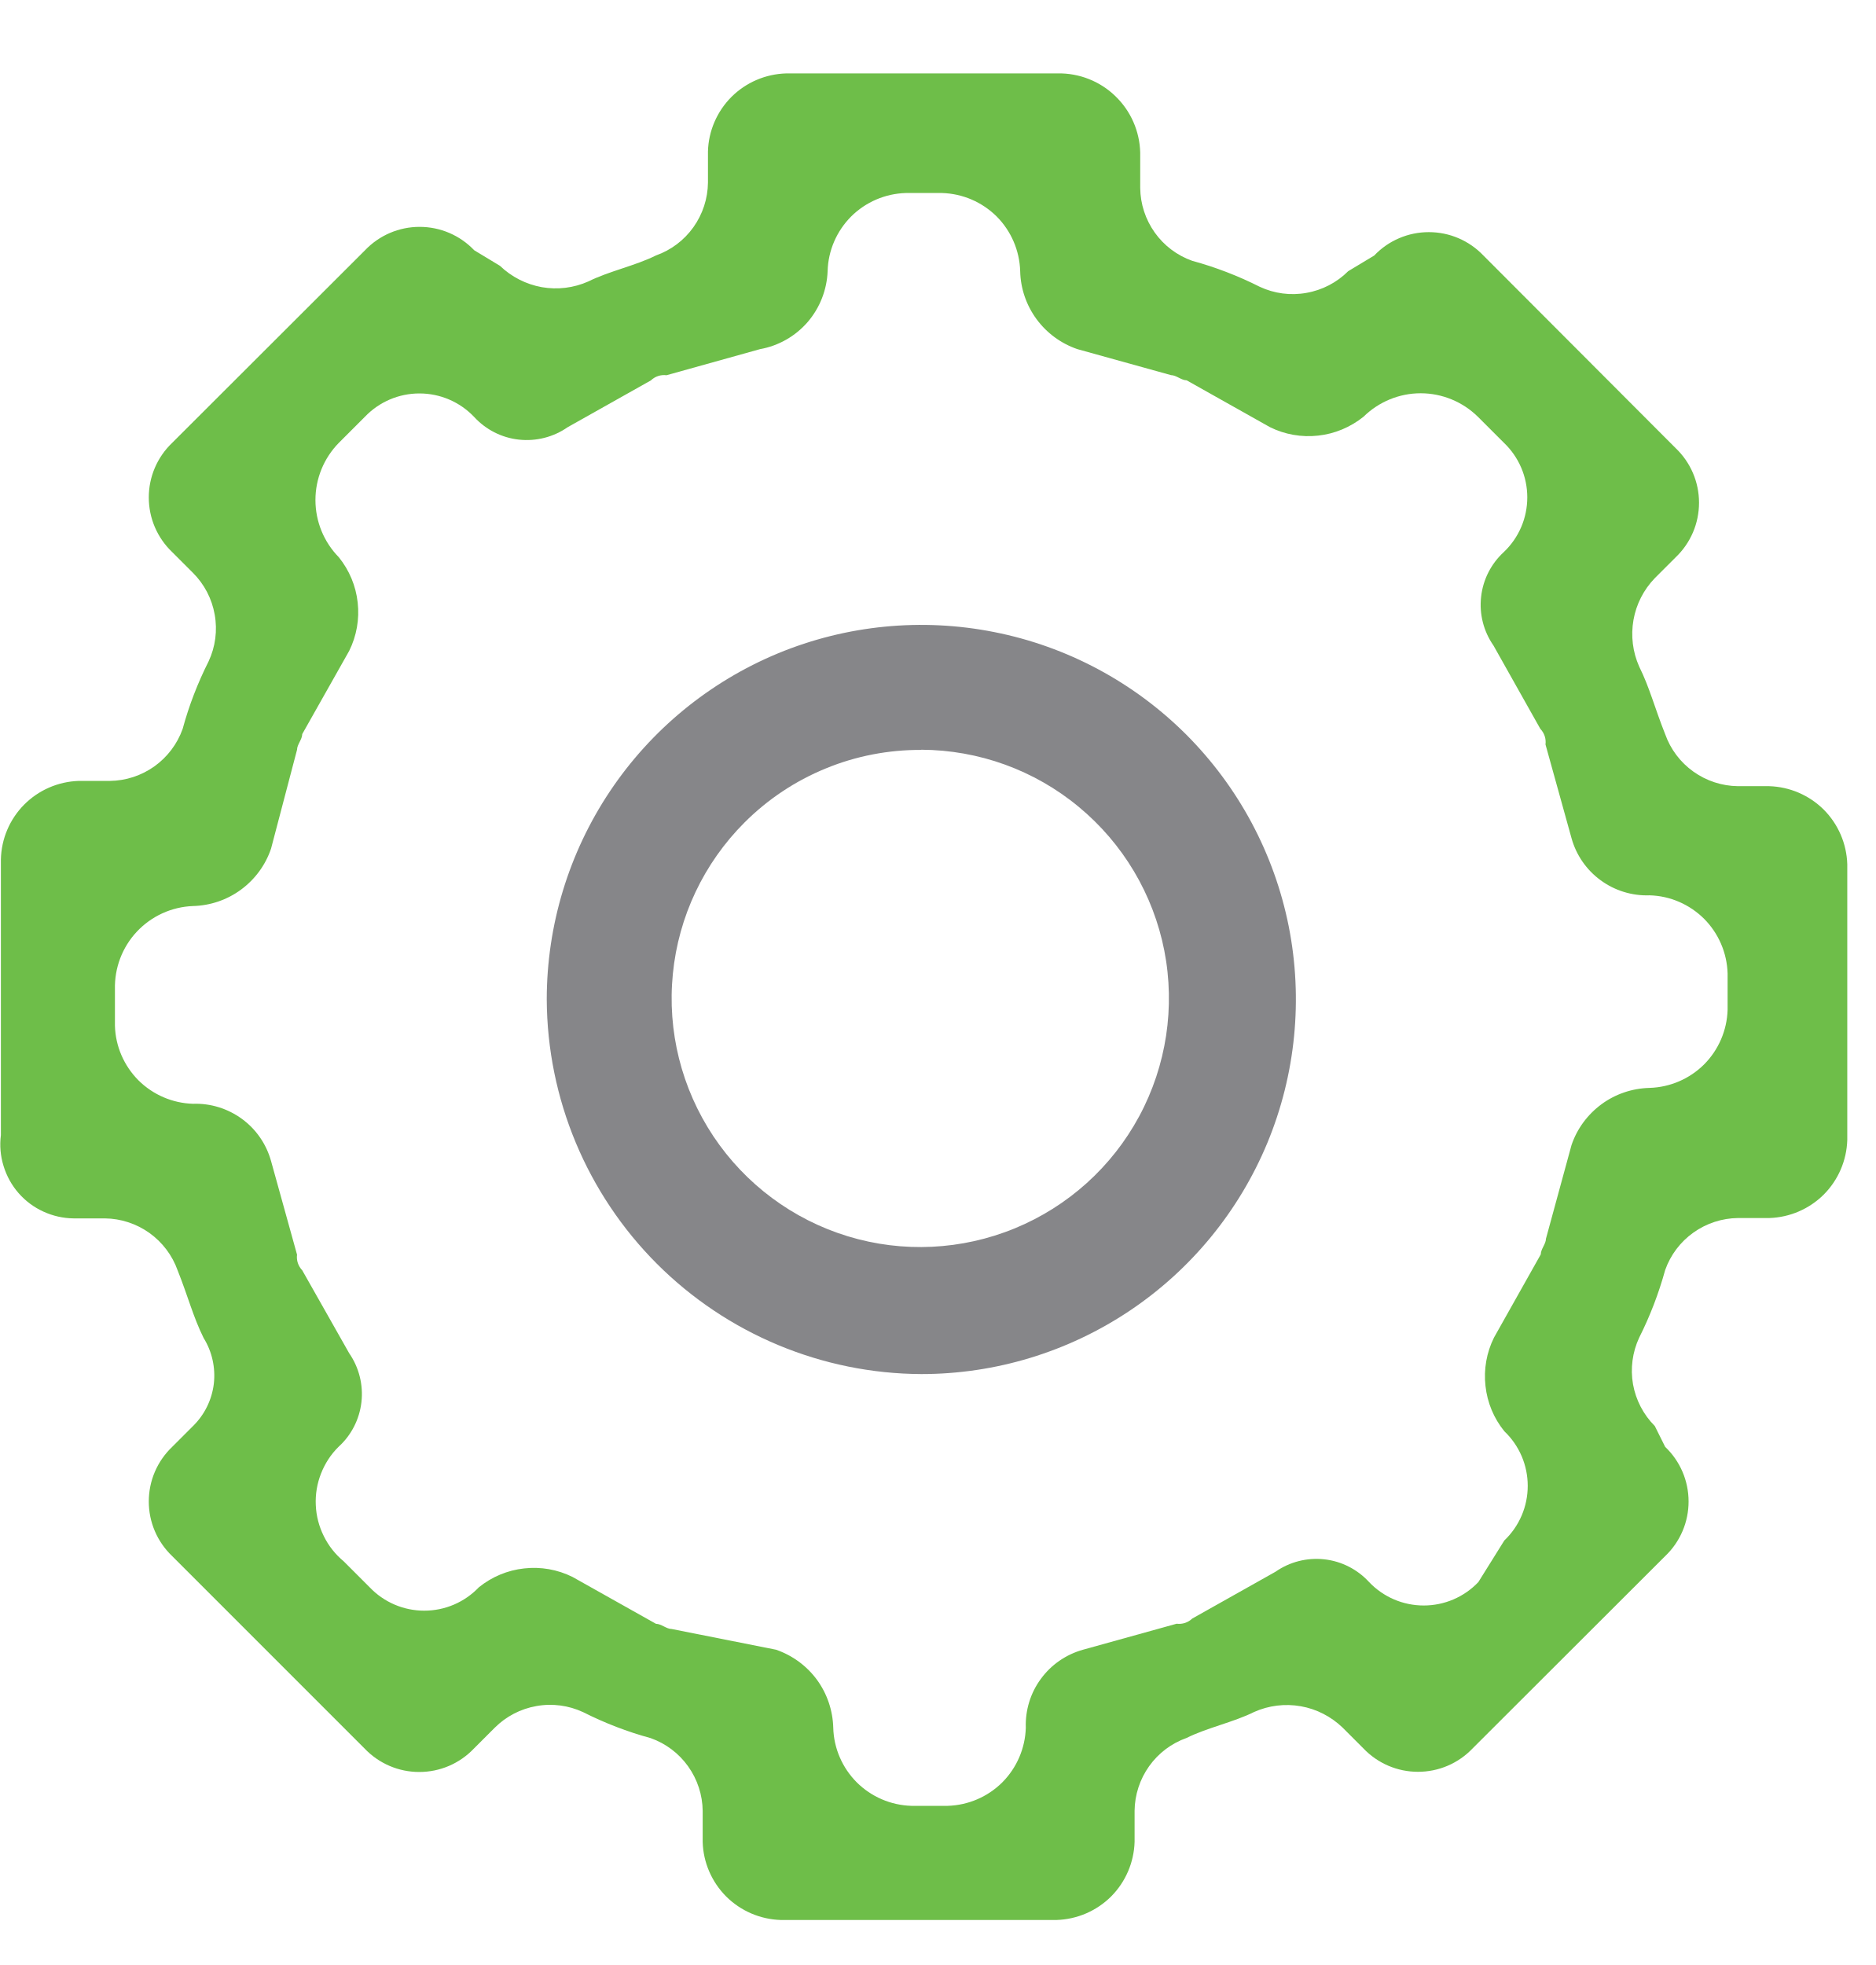
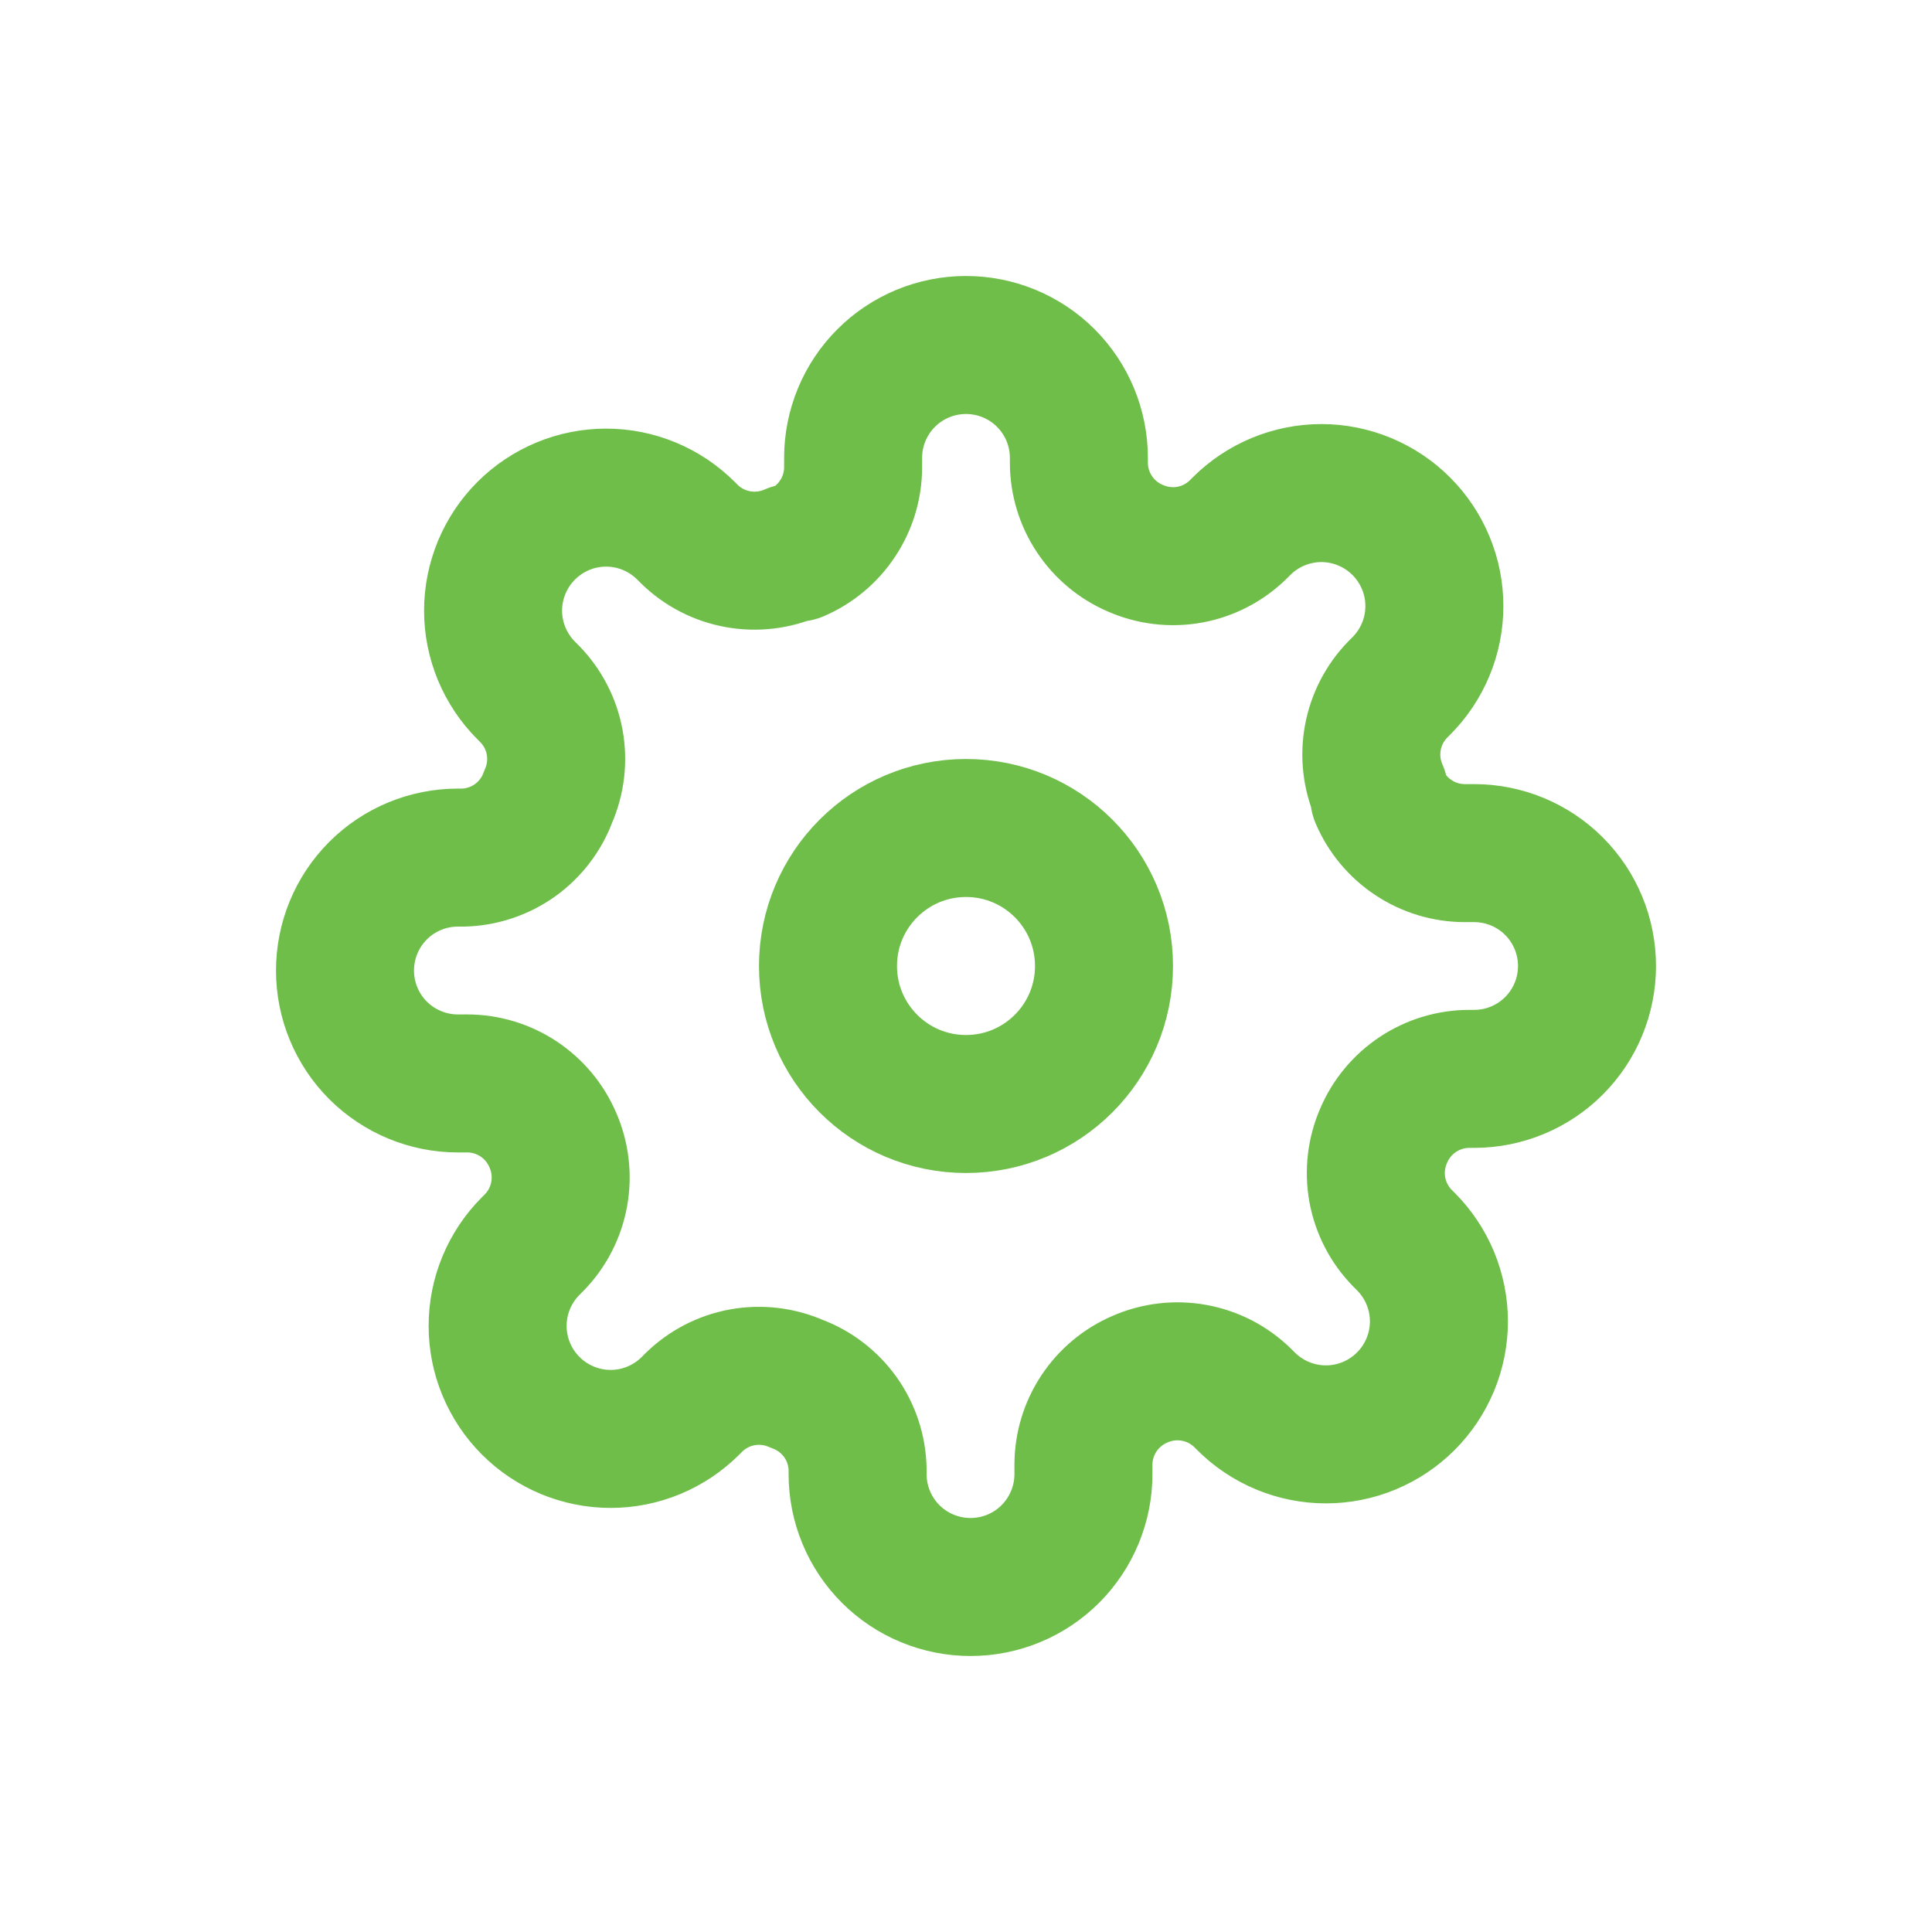
- <svg xmlns="http://www.w3.org/2000/svg" width="21" height="22" viewBox="0 0 21 22" fill="none">
-   <path d="M2.161 15.966L1.928 16.199C1.845 16.278 1.779 16.373 1.734 16.478C1.689 16.583 1.666 16.696 1.666 16.811C1.666 16.925 1.689 17.038 1.734 17.143C1.779 17.248 1.845 17.343 1.928 17.422L4.083 19.577C4.162 19.66 4.257 19.726 4.362 19.771C4.467 19.816 4.58 19.839 4.694 19.839C4.809 19.839 4.922 19.816 5.027 19.771C5.132 19.726 5.227 19.66 5.306 19.577L5.539 19.344C5.666 19.217 5.829 19.132 6.006 19.101C6.183 19.069 6.366 19.093 6.529 19.169C6.771 19.291 7.024 19.389 7.286 19.46C7.455 19.52 7.601 19.63 7.705 19.776C7.809 19.922 7.866 20.096 7.868 20.275V20.622C7.874 20.852 7.969 21.07 8.131 21.233C8.294 21.395 8.512 21.489 8.742 21.496H11.83C12.06 21.489 12.278 21.395 12.441 21.233C12.603 21.07 12.697 20.852 12.704 20.622V20.273C12.706 20.094 12.763 19.92 12.867 19.774C12.971 19.628 13.117 19.518 13.286 19.458C13.519 19.342 13.81 19.283 14.043 19.167C14.207 19.094 14.388 19.072 14.565 19.103C14.741 19.134 14.904 19.218 15.033 19.342L15.266 19.575C15.345 19.658 15.44 19.724 15.545 19.769C15.65 19.814 15.763 19.837 15.877 19.837C15.992 19.837 16.105 19.814 16.21 19.769C16.315 19.724 16.41 19.658 16.489 19.575L18.645 17.422C18.728 17.343 18.794 17.248 18.839 17.143C18.884 17.038 18.907 16.925 18.907 16.811C18.907 16.696 18.884 16.583 18.839 16.478C18.794 16.373 18.728 16.278 18.645 16.199L18.529 15.966C18.402 15.839 18.317 15.676 18.285 15.499C18.254 15.322 18.278 15.139 18.354 14.976C18.476 14.734 18.573 14.48 18.645 14.219C18.705 14.05 18.815 13.904 18.961 13.8C19.107 13.696 19.281 13.639 19.46 13.637H19.81C20.04 13.63 20.258 13.536 20.421 13.374C20.583 13.211 20.677 12.993 20.684 12.763V9.676C20.677 9.446 20.583 9.228 20.421 9.065C20.258 8.903 20.04 8.809 19.81 8.802H19.46C19.281 8.8 19.107 8.743 18.961 8.639C18.815 8.535 18.705 8.389 18.645 8.22C18.529 7.929 18.47 7.696 18.354 7.463C18.281 7.299 18.259 7.118 18.29 6.941C18.321 6.765 18.404 6.602 18.529 6.473L18.762 6.24C18.845 6.161 18.911 6.066 18.956 5.961C19.001 5.856 19.024 5.743 19.024 5.628C19.024 5.514 19.001 5.401 18.956 5.296C18.911 5.191 18.845 5.096 18.762 5.017L16.61 2.861C16.531 2.778 16.436 2.712 16.331 2.667C16.226 2.622 16.113 2.599 15.998 2.599C15.884 2.599 15.771 2.622 15.666 2.667C15.56 2.712 15.466 2.778 15.387 2.861L15.096 3.036C14.969 3.163 14.806 3.248 14.628 3.279C14.451 3.311 14.269 3.287 14.106 3.211C13.864 3.089 13.61 2.991 13.349 2.92C13.18 2.86 13.034 2.75 12.93 2.604C12.826 2.458 12.769 2.284 12.767 2.105V1.754C12.773 1.514 12.684 1.281 12.519 1.107C12.355 0.932 12.128 0.83 11.888 0.822H8.801C8.571 0.829 8.353 0.923 8.19 1.085C8.028 1.248 7.933 1.466 7.927 1.696V2.045C7.925 2.224 7.868 2.398 7.764 2.544C7.66 2.69 7.514 2.8 7.345 2.86C7.112 2.976 6.821 3.035 6.588 3.151C6.424 3.224 6.242 3.246 6.066 3.215C5.89 3.183 5.727 3.1 5.598 2.976L5.31 2.802C5.231 2.719 5.136 2.653 5.031 2.608C4.926 2.563 4.813 2.54 4.698 2.54C4.584 2.54 4.471 2.563 4.366 2.608C4.261 2.653 4.166 2.719 4.087 2.802L1.928 4.958C1.845 5.037 1.779 5.132 1.734 5.237C1.689 5.342 1.666 5.455 1.666 5.569C1.666 5.684 1.689 5.797 1.734 5.902C1.779 6.007 1.845 6.102 1.928 6.181L2.161 6.414C2.288 6.541 2.373 6.704 2.404 6.881C2.436 7.059 2.412 7.241 2.336 7.404C2.214 7.646 2.116 7.9 2.045 8.161C1.985 8.33 1.874 8.476 1.729 8.58C1.583 8.684 1.409 8.741 1.23 8.743H0.88C0.65 8.751 0.432 8.846 0.27 9.009C0.108 9.173 0.015 9.392 0.01 9.622V12.709C-0.005 12.825 0.005 12.943 0.04 13.055C0.074 13.166 0.131 13.27 0.208 13.358C0.285 13.446 0.38 13.517 0.486 13.565C0.593 13.614 0.708 13.64 0.825 13.641H1.174C1.353 13.643 1.527 13.7 1.673 13.804C1.818 13.908 1.929 14.054 1.989 14.223C2.105 14.514 2.164 14.747 2.28 14.98C2.375 15.133 2.415 15.315 2.394 15.494C2.372 15.673 2.29 15.84 2.161 15.966ZM3.035 9.501L3.326 8.394C3.326 8.336 3.384 8.278 3.384 8.219L3.91 7.287C3.993 7.119 4.026 6.932 4.005 6.746C3.985 6.56 3.911 6.384 3.794 6.239C3.626 6.068 3.532 5.838 3.532 5.598C3.532 5.359 3.626 5.129 3.794 4.958L4.085 4.667C4.164 4.584 4.259 4.518 4.364 4.473C4.469 4.428 4.582 4.405 4.696 4.405C4.811 4.405 4.924 4.428 5.029 4.473C5.134 4.518 5.229 4.584 5.308 4.667C5.439 4.81 5.617 4.901 5.81 4.922C6.003 4.943 6.197 4.894 6.356 4.783L7.288 4.259C7.311 4.237 7.338 4.22 7.369 4.21C7.399 4.2 7.431 4.197 7.463 4.201L8.51 3.909C8.717 3.872 8.905 3.765 9.043 3.606C9.18 3.447 9.259 3.245 9.267 3.035C9.273 2.805 9.368 2.587 9.53 2.424C9.693 2.262 9.911 2.168 10.141 2.161H10.549C10.779 2.168 10.997 2.262 11.16 2.424C11.322 2.587 11.416 2.805 11.423 3.035C11.427 3.229 11.491 3.416 11.606 3.573C11.721 3.729 11.88 3.846 12.064 3.909L13.112 4.2C13.17 4.2 13.228 4.258 13.287 4.258L14.219 4.782C14.386 4.865 14.574 4.898 14.76 4.877C14.945 4.857 15.121 4.783 15.267 4.666C15.438 4.498 15.668 4.403 15.907 4.403C16.147 4.403 16.377 4.498 16.548 4.666L16.839 4.957C16.922 5.036 16.988 5.131 17.033 5.236C17.078 5.341 17.101 5.454 17.101 5.568C17.101 5.683 17.078 5.796 17.033 5.901C16.988 6.006 16.922 6.101 16.839 6.18C16.696 6.311 16.605 6.489 16.584 6.682C16.562 6.875 16.612 7.069 16.723 7.228L17.247 8.16C17.269 8.183 17.286 8.211 17.296 8.241C17.306 8.271 17.309 8.303 17.305 8.335L17.596 9.383C17.648 9.572 17.763 9.739 17.922 9.855C18.08 9.971 18.273 10.031 18.47 10.024C18.7 10.03 18.918 10.125 19.081 10.287C19.243 10.45 19.337 10.668 19.344 10.898V11.306C19.337 11.536 19.243 11.754 19.081 11.917C18.918 12.079 18.7 12.173 18.47 12.18C18.276 12.185 18.088 12.248 17.932 12.363C17.776 12.478 17.658 12.637 17.596 12.821L17.31 13.869C17.31 13.927 17.252 13.985 17.252 14.044L16.728 14.976C16.645 15.143 16.612 15.331 16.633 15.517C16.653 15.703 16.726 15.879 16.844 16.024C16.927 16.103 16.993 16.198 17.038 16.303C17.083 16.408 17.106 16.521 17.106 16.636C17.106 16.75 17.083 16.863 17.038 16.968C16.993 17.073 16.927 17.168 16.844 17.247L16.553 17.713C16.474 17.796 16.379 17.862 16.274 17.907C16.169 17.952 16.056 17.975 15.941 17.975C15.827 17.975 15.714 17.952 15.609 17.907C15.504 17.862 15.409 17.796 15.33 17.713C15.199 17.57 15.02 17.479 14.828 17.458C14.635 17.437 14.441 17.486 14.282 17.597L13.35 18.121C13.327 18.143 13.299 18.16 13.269 18.17C13.239 18.18 13.207 18.183 13.175 18.179L12.127 18.47C11.937 18.523 11.771 18.637 11.655 18.796C11.538 18.954 11.479 19.148 11.486 19.344C11.479 19.574 11.385 19.792 11.223 19.955C11.06 20.117 10.842 20.211 10.612 20.218H10.204C9.974 20.211 9.756 20.117 9.593 19.955C9.431 19.792 9.336 19.574 9.33 19.344C9.325 19.15 9.261 18.962 9.147 18.806C9.032 18.65 8.872 18.533 8.689 18.47L7.52 18.238C7.462 18.238 7.404 18.18 7.345 18.18L6.41 17.655C6.242 17.572 6.055 17.539 5.869 17.56C5.683 17.58 5.507 17.654 5.362 17.771C5.283 17.854 5.188 17.92 5.083 17.965C4.978 18.01 4.865 18.033 4.75 18.033C4.636 18.033 4.523 18.01 4.418 17.965C4.313 17.92 4.218 17.854 4.139 17.771L3.848 17.48C3.755 17.403 3.679 17.307 3.626 17.199C3.572 17.091 3.541 16.973 3.536 16.852C3.53 16.732 3.55 16.611 3.594 16.499C3.638 16.386 3.704 16.284 3.79 16.199C3.934 16.069 4.025 15.89 4.047 15.698C4.069 15.505 4.02 15.31 3.91 15.151L3.384 14.222C3.362 14.199 3.345 14.171 3.335 14.141C3.325 14.111 3.322 14.079 3.326 14.047L3.035 12.999C2.982 12.809 2.868 12.643 2.709 12.527C2.55 12.411 2.357 12.351 2.161 12.358C1.931 12.351 1.713 12.257 1.55 12.095C1.388 11.932 1.293 11.714 1.287 11.484V11.076C1.281 10.837 1.369 10.605 1.532 10.431C1.696 10.256 1.922 10.153 2.161 10.144C2.355 10.139 2.543 10.075 2.699 9.96C2.855 9.845 2.973 9.685 3.035 9.501Z" fill="#6EBE49" />
-   <path d="M10.316 15.384C11.146 15.384 11.956 15.138 12.646 14.677C13.336 14.216 13.873 13.561 14.191 12.795C14.508 12.029 14.591 11.185 14.43 10.372C14.268 9.558 13.868 8.811 13.282 8.224C12.695 7.638 11.948 7.238 11.134 7.077C10.321 6.915 9.477 6.998 8.711 7.315C7.945 7.633 7.29 8.17 6.829 8.86C6.368 9.55 6.122 10.361 6.122 11.19C6.127 12.301 6.571 13.364 7.356 14.15C8.142 14.935 9.205 15.379 10.316 15.384ZM10.316 8.394C10.96 8.397 11.582 8.622 12.078 9.033C12.574 9.443 12.913 10.012 13.037 10.644C13.16 11.275 13.061 11.93 12.756 12.497C12.451 13.064 11.959 13.507 11.364 13.752C10.769 13.997 10.107 14.029 9.492 13.841C8.876 13.653 8.345 13.257 7.988 12.722C7.631 12.186 7.47 11.544 7.534 10.903C7.597 10.263 7.881 9.664 8.336 9.209C8.596 8.949 8.905 8.743 9.245 8.604C9.584 8.464 9.949 8.394 10.316 8.396V8.394Z" fill="#868689" />
+ <svg xmlns="http://www.w3.org/2000/svg" width="28" height="28" viewBox="0 0 28 28" fill="none">
+   <path d="M14 16C15.105 16 16 15.105 16 14C16 12.895 15.105 12 14 12C12.895 12 12 12.895 12 14C12 15.105 12.895 16 14 16Z" stroke="#6EBE49" stroke-width="2" stroke-linecap="round" stroke-linejoin="round" />
+   <path d="M20.055 16.454C19.946 16.701 19.913 16.975 19.961 17.241C20.009 17.506 20.136 17.751 20.325 17.944L20.374 17.993C20.526 18.145 20.646 18.325 20.729 18.524C20.811 18.723 20.854 18.935 20.854 19.151C20.854 19.366 20.811 19.578 20.729 19.777C20.646 19.976 20.526 20.156 20.374 20.308C20.222 20.46 20.041 20.581 19.843 20.663C19.644 20.746 19.431 20.788 19.216 20.788C19.001 20.788 18.788 20.746 18.589 20.663C18.391 20.581 18.21 20.46 18.058 20.308L18.009 20.259C17.816 20.07 17.571 19.944 17.306 19.896C17.041 19.848 16.767 19.88 16.52 19.989C16.278 20.093 16.072 20.265 15.926 20.485C15.781 20.704 15.703 20.961 15.702 21.224V21.364C15.702 21.798 15.529 22.214 15.223 22.521C14.916 22.828 14.499 23 14.066 23C13.632 23 13.215 22.828 12.908 22.521C12.601 22.214 12.429 21.798 12.429 21.364V21.29C12.423 21.019 12.335 20.756 12.178 20.536C12.02 20.316 11.8 20.148 11.546 20.055C11.299 19.946 11.025 19.913 10.759 19.961C10.494 20.009 10.249 20.136 10.056 20.325L10.007 20.374C9.855 20.526 9.675 20.646 9.476 20.729C9.278 20.811 9.065 20.854 8.85 20.854C8.634 20.854 8.422 20.811 8.223 20.729C8.024 20.646 7.844 20.526 7.692 20.374C7.54 20.222 7.419 20.041 7.337 19.843C7.254 19.644 7.212 19.431 7.212 19.216C7.212 19.001 7.254 18.788 7.337 18.589C7.419 18.391 7.54 18.21 7.692 18.058L7.741 18.009C7.93 17.816 8.056 17.571 8.104 17.306C8.152 17.041 8.12 16.767 8.011 16.52C7.907 16.278 7.735 16.072 7.515 15.926C7.296 15.781 7.039 15.703 6.775 15.702H6.636C6.202 15.702 5.786 15.529 5.479 15.223C5.172 14.916 5 14.499 5 14.066C5 13.632 5.172 13.215 5.479 12.908C5.786 12.601 6.202 12.429 6.636 12.429H6.71C6.981 12.423 7.243 12.335 7.464 12.178C7.684 12.02 7.852 11.8 7.945 11.546C8.054 11.299 8.087 11.025 8.039 10.759C7.991 10.494 7.864 10.249 7.675 10.056L7.626 10.007C7.474 9.855 7.354 9.675 7.271 9.476C7.189 9.278 7.146 9.065 7.146 8.85C7.146 8.634 7.189 8.422 7.271 8.223C7.354 8.024 7.474 7.844 7.626 7.692C7.778 7.54 7.959 7.419 8.157 7.337C8.356 7.254 8.569 7.212 8.784 7.212C8.999 7.212 9.212 7.254 9.411 7.337C9.609 7.419 9.79 7.54 9.942 7.692L9.991 7.741C10.184 7.93 10.429 8.056 10.694 8.104C10.96 8.152 11.233 8.12 11.48 8.011H11.546C11.787 7.907 11.994 7.735 12.139 7.515C12.285 7.296 12.363 7.039 12.364 6.775V6.636C12.364 6.202 12.536 5.786 12.843 5.479C13.15 5.172 13.566 5 14 5C14.434 5 14.85 5.172 15.157 5.479C15.464 5.786 15.636 6.202 15.636 6.636V6.71C15.637 6.973 15.715 7.231 15.861 7.45C16.006 7.67 16.213 7.842 16.454 7.945C16.701 8.054 16.975 8.087 17.241 8.039C17.506 7.991 17.751 7.864 17.944 7.675L17.993 7.626C18.145 7.474 18.325 7.354 18.524 7.271C18.723 7.189 18.935 7.146 19.151 7.146C19.366 7.146 19.578 7.189 19.777 7.271C19.976 7.354 20.156 7.474 20.308 7.626C20.46 7.778 20.581 7.959 20.663 8.157C20.746 8.356 20.788 8.569 20.788 8.784C20.788 8.999 20.746 9.212 20.663 9.411C20.581 9.609 20.46 9.79 20.308 9.942L20.259 9.991C20.07 10.184 19.944 10.429 19.896 10.694C19.848 10.96 19.88 11.233 19.989 11.48V11.546C20.093 11.787 20.265 11.994 20.485 12.139C20.704 12.285 20.961 12.363 21.224 12.364H21.364C21.798 12.364 22.214 12.536 22.521 12.843C22.828 13.15 23 13.566 23 14C23 14.434 22.828 14.85 22.521 15.157C22.214 15.464 21.798 15.636 21.364 15.636H21.29C21.027 15.637 20.77 15.715 20.55 15.861C20.331 16.006 20.158 16.213 20.055 16.454V16.454Z" stroke="#6EBE49" stroke-width="2" stroke-linecap="round" stroke-linejoin="round" />
</svg>
